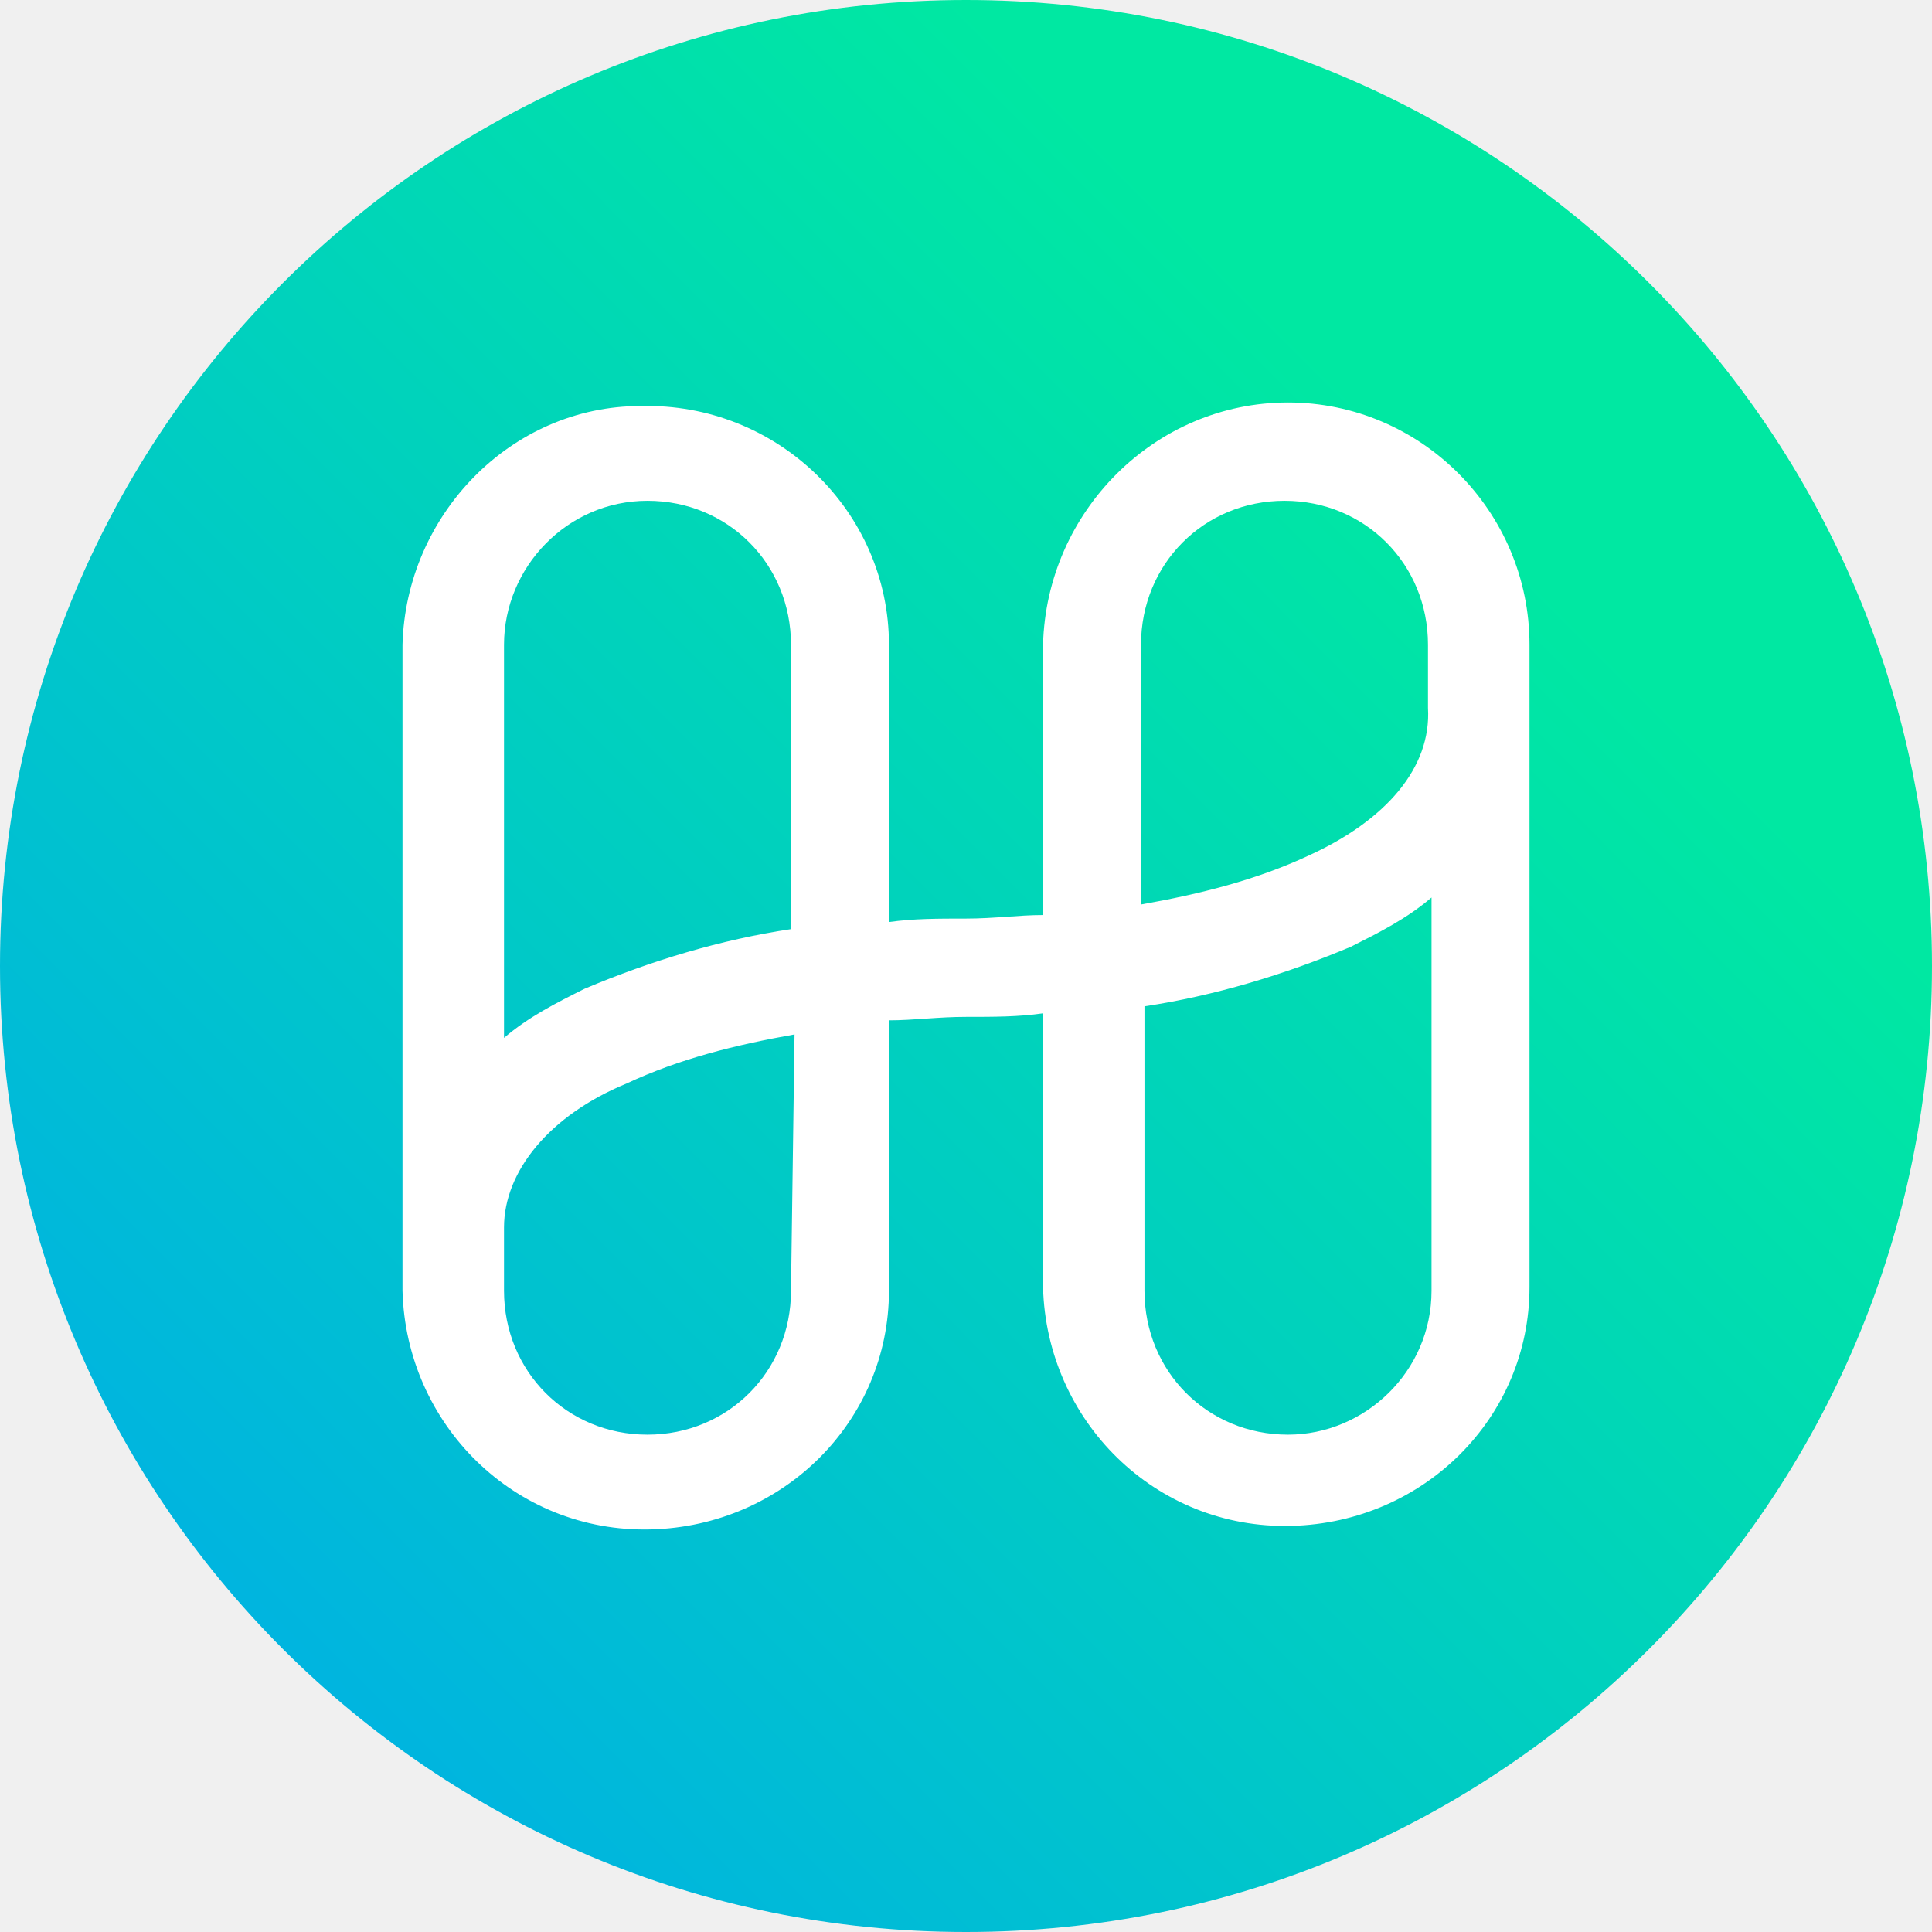
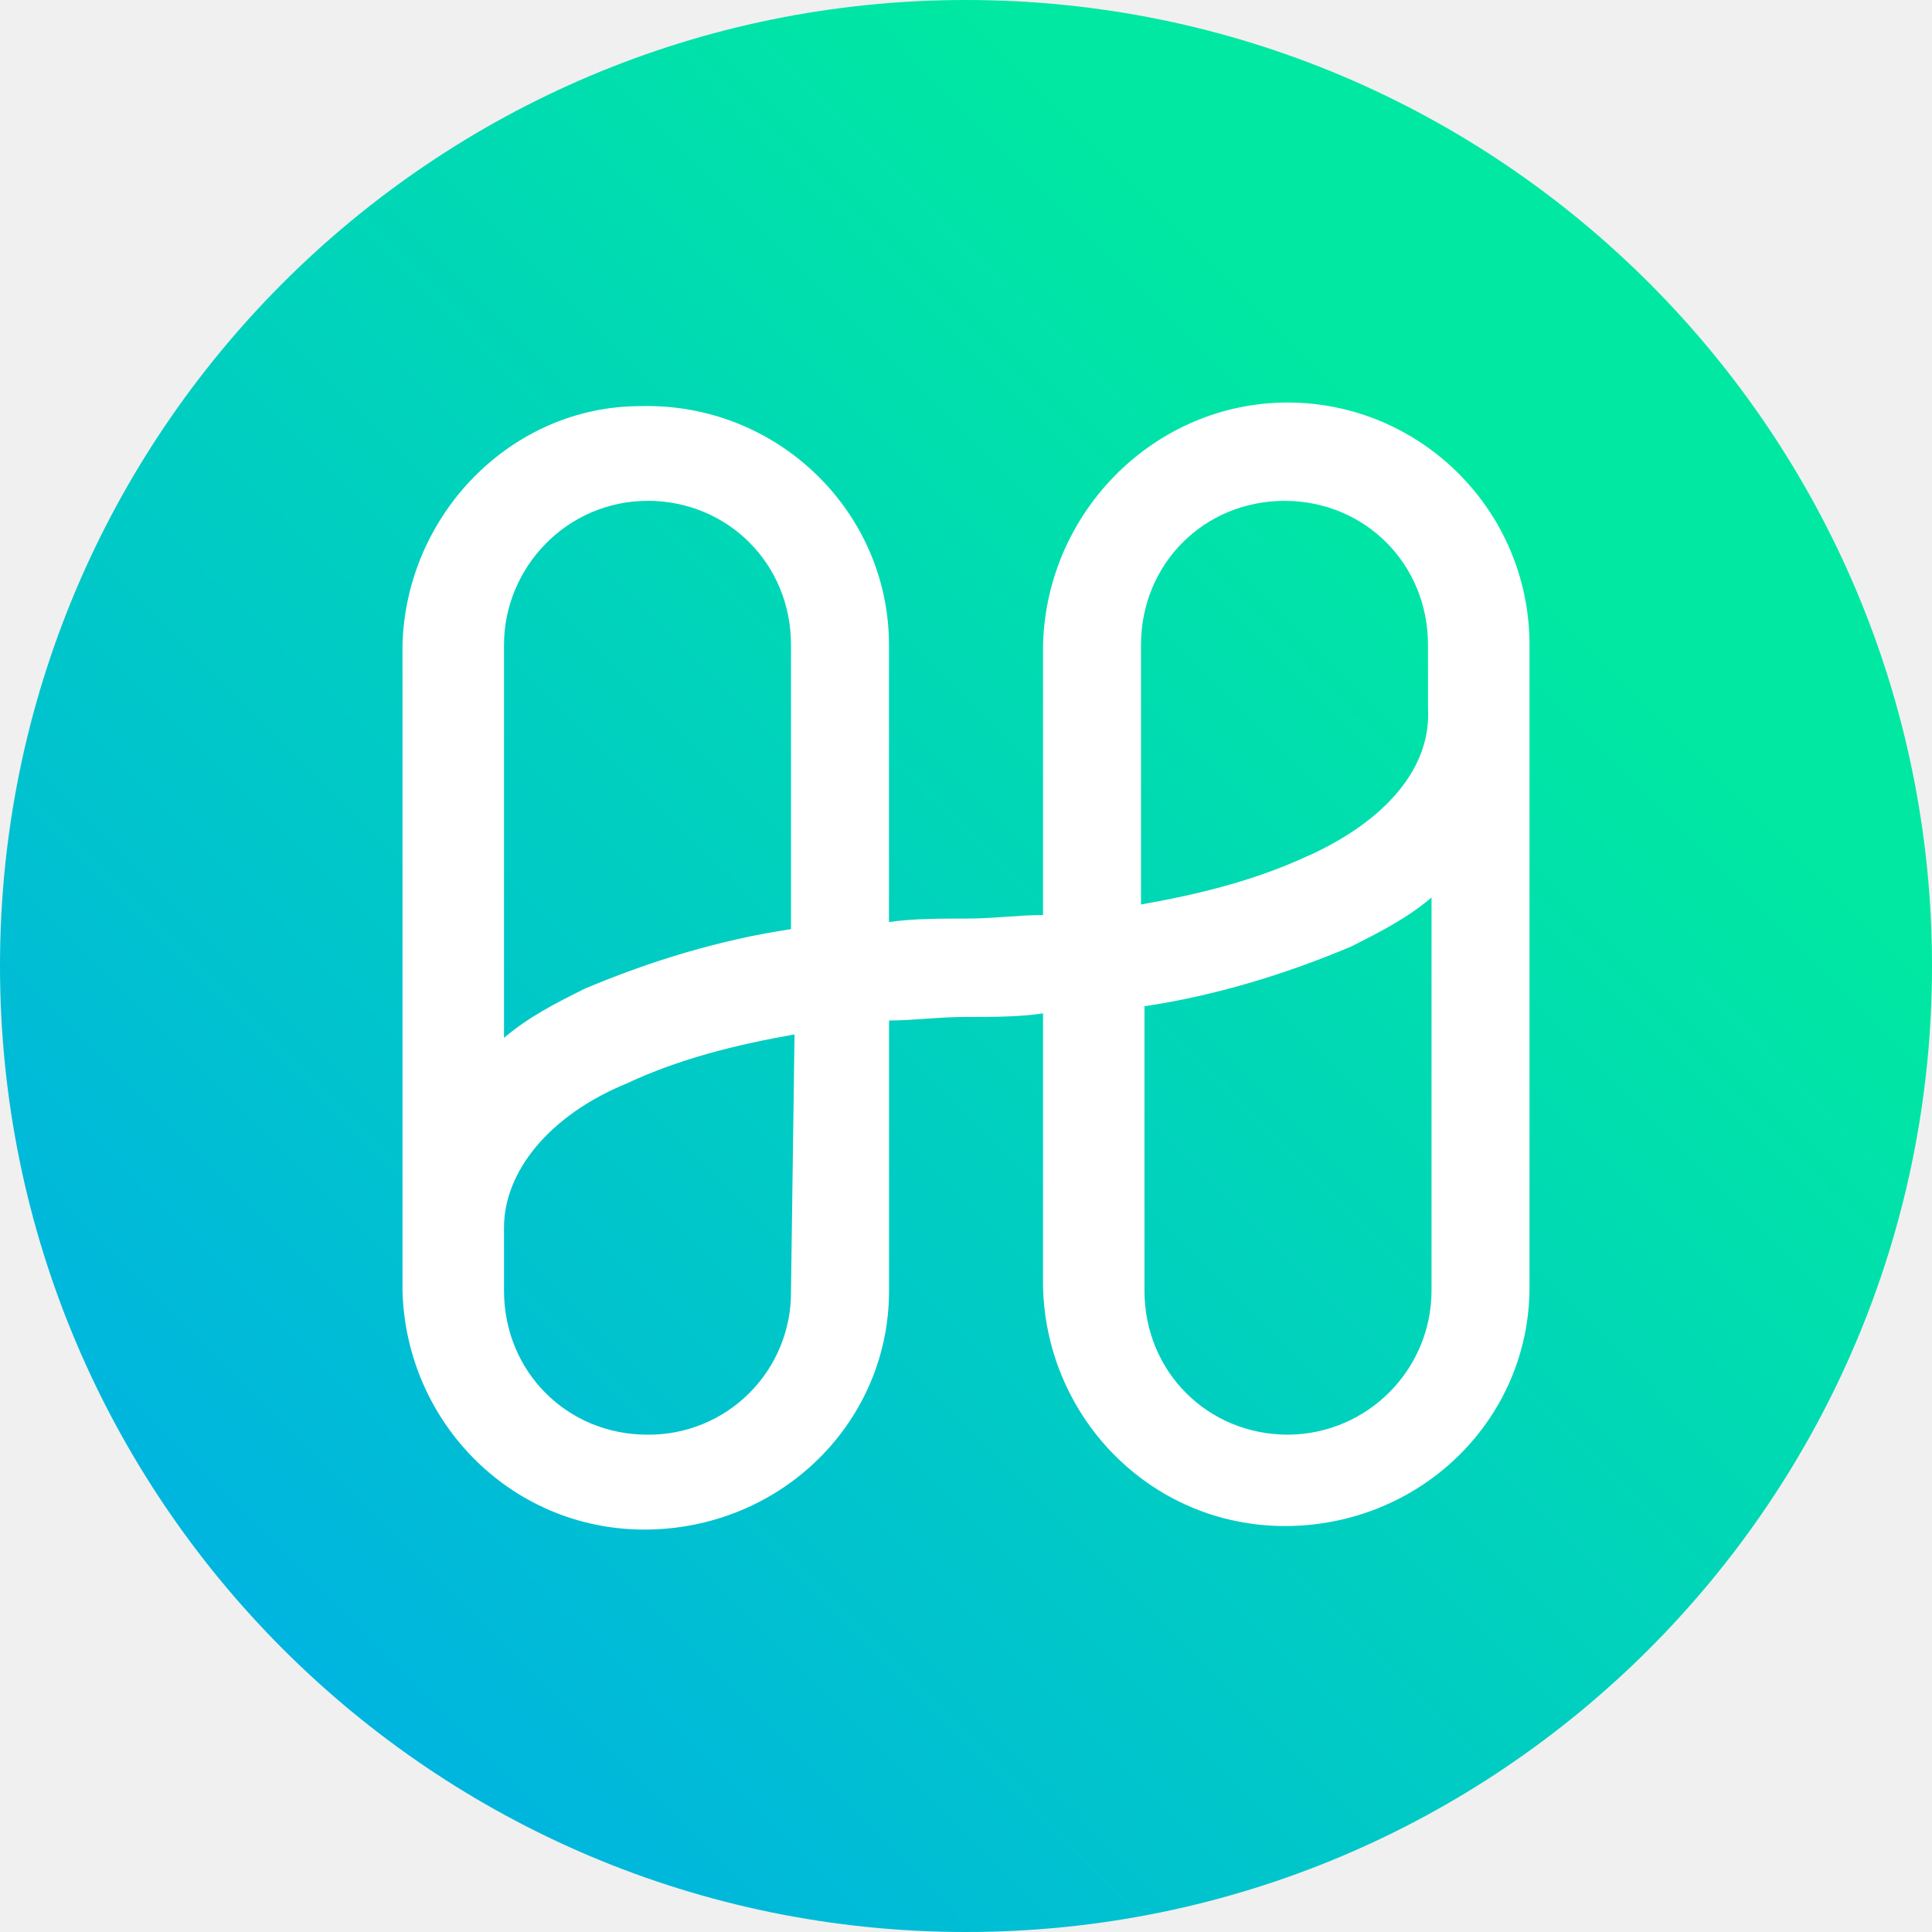
- <svg xmlns="http://www.w3.org/2000/svg" width="24" height="24" viewBox="0 0 24 24" fill="none">
-   <rect width="24" height="24" rx="12" fill="url(#paint0_linear_7138_23434)" />
-   <path d="M16 5C14.348 5 13 6.352 12.957 8.009V11.367C12.652 11.367 12.348 11.411 12 11.411C11.652 11.411 11.348 11.411 11.043 11.454V8.009C11.043 6.352 9.652 5 7.957 5.044C6.348 5.044 5.043 6.396 5 8.009V16.034C5.043 17.691 6.391 19.043 8.087 18.999C9.739 18.955 11.043 17.647 11.043 16.034V12.675C11.348 12.675 11.652 12.632 12 12.632C12.348 12.632 12.652 12.632 12.957 12.588V15.99C13 17.647 14.348 18.999 16.044 18.955C17.696 18.912 19 17.603 19 15.99V8.009C19 6.352 17.652 5 16 5ZM8.043 6.221C9.043 6.221 9.826 7.006 9.826 8.009V11.542C8.957 11.672 8.087 11.934 7.261 12.283C6.913 12.457 6.565 12.632 6.261 12.893V8.009C6.261 7.05 7.043 6.221 8.043 6.221ZM9.826 16.034C9.826 17.037 9.043 17.822 8.043 17.822C7.043 17.822 6.261 17.037 6.261 16.034V15.248C6.261 14.551 6.826 13.853 7.783 13.46C8.435 13.155 9.13 12.981 9.87 12.85L9.826 16.034ZM16 17.822C15 17.822 14.217 17.037 14.217 16.034V12.501C15.087 12.37 15.957 12.108 16.783 11.76C17.13 11.585 17.478 11.411 17.783 11.149V16.034C17.783 17.037 16.956 17.822 16 17.822ZM16.261 10.626C15.609 10.931 14.913 11.105 14.174 11.236V8.009C14.174 7.006 14.957 6.221 15.957 6.221C16.956 6.221 17.739 7.006 17.739 8.009V8.794C17.783 9.535 17.217 10.19 16.261 10.626Z" fill="white" />
+ <svg xmlns="http://www.w3.org/2000/svg" width="24" height="24" fill="none">
+   <rect width="24" height="24" rx="12" fill="url(#a)" />
+   <path d="M16 5c-1.652 0-3 1.352-3.043 3.01v3.357c-.305 0-.61.044-.957.044-.348 0-.652 0-.957.043V8.01c0-1.657-1.39-3.009-3.086-2.965-1.61 0-2.914 1.352-2.957 2.965v8.024c.043 1.658 1.391 3.01 3.087 2.966 1.652-.044 2.957-1.352 2.957-2.965v-3.358c.304 0 .608-.044.956-.044s.652 0 .957-.044v3.402c.043 1.657 1.39 3.009 3.087 2.965C17.696 18.912 19 17.603 19 15.99V8.01A3.01 3.01 0 0 0 16 5ZM8.043 6.221c1 0 1.783.785 1.783 1.788v3.533c-.87.13-1.739.392-2.565.741-.348.174-.696.349-1 .61V8.01c0-.96.782-1.788 1.782-1.788Zm1.783 9.813a1.766 1.766 0 0 1-1.783 1.788c-1 0-1.782-.785-1.782-1.788v-.785c0-.698.565-1.396 1.522-1.789.652-.305 1.347-.48 2.087-.61l-.044 3.184ZM16 17.822c-1 0-1.783-.785-1.783-1.788V12.5c.87-.13 1.74-.393 2.566-.741.347-.175.695-.35 1-.61v4.883A1.793 1.793 0 0 1 16 17.822Zm.26-7.196c-.651.305-1.347.48-2.086.61V8.01c0-1.003.783-1.788 1.783-1.788 1 0 1.782.785 1.782 1.788v.785c.044.741-.522 1.396-1.478 1.832Z" fill="#fff" />
  <defs>
-     <linearGradient id="paint0_linear_7138_23434" x1="12" y1="-4.94637e-07" x2="-4.597" y2="16.547" gradientUnits="userSpaceOnUse">
+     <linearGradient id="a" x1="12" y1="0" x2="-4.597" y2="16.547" gradientUnits="userSpaceOnUse">
      <stop stop-color="#00E8A2" />
      <stop offset="1" stop-color="#00ADE8" />
    </linearGradient>
  </defs>
</svg>
